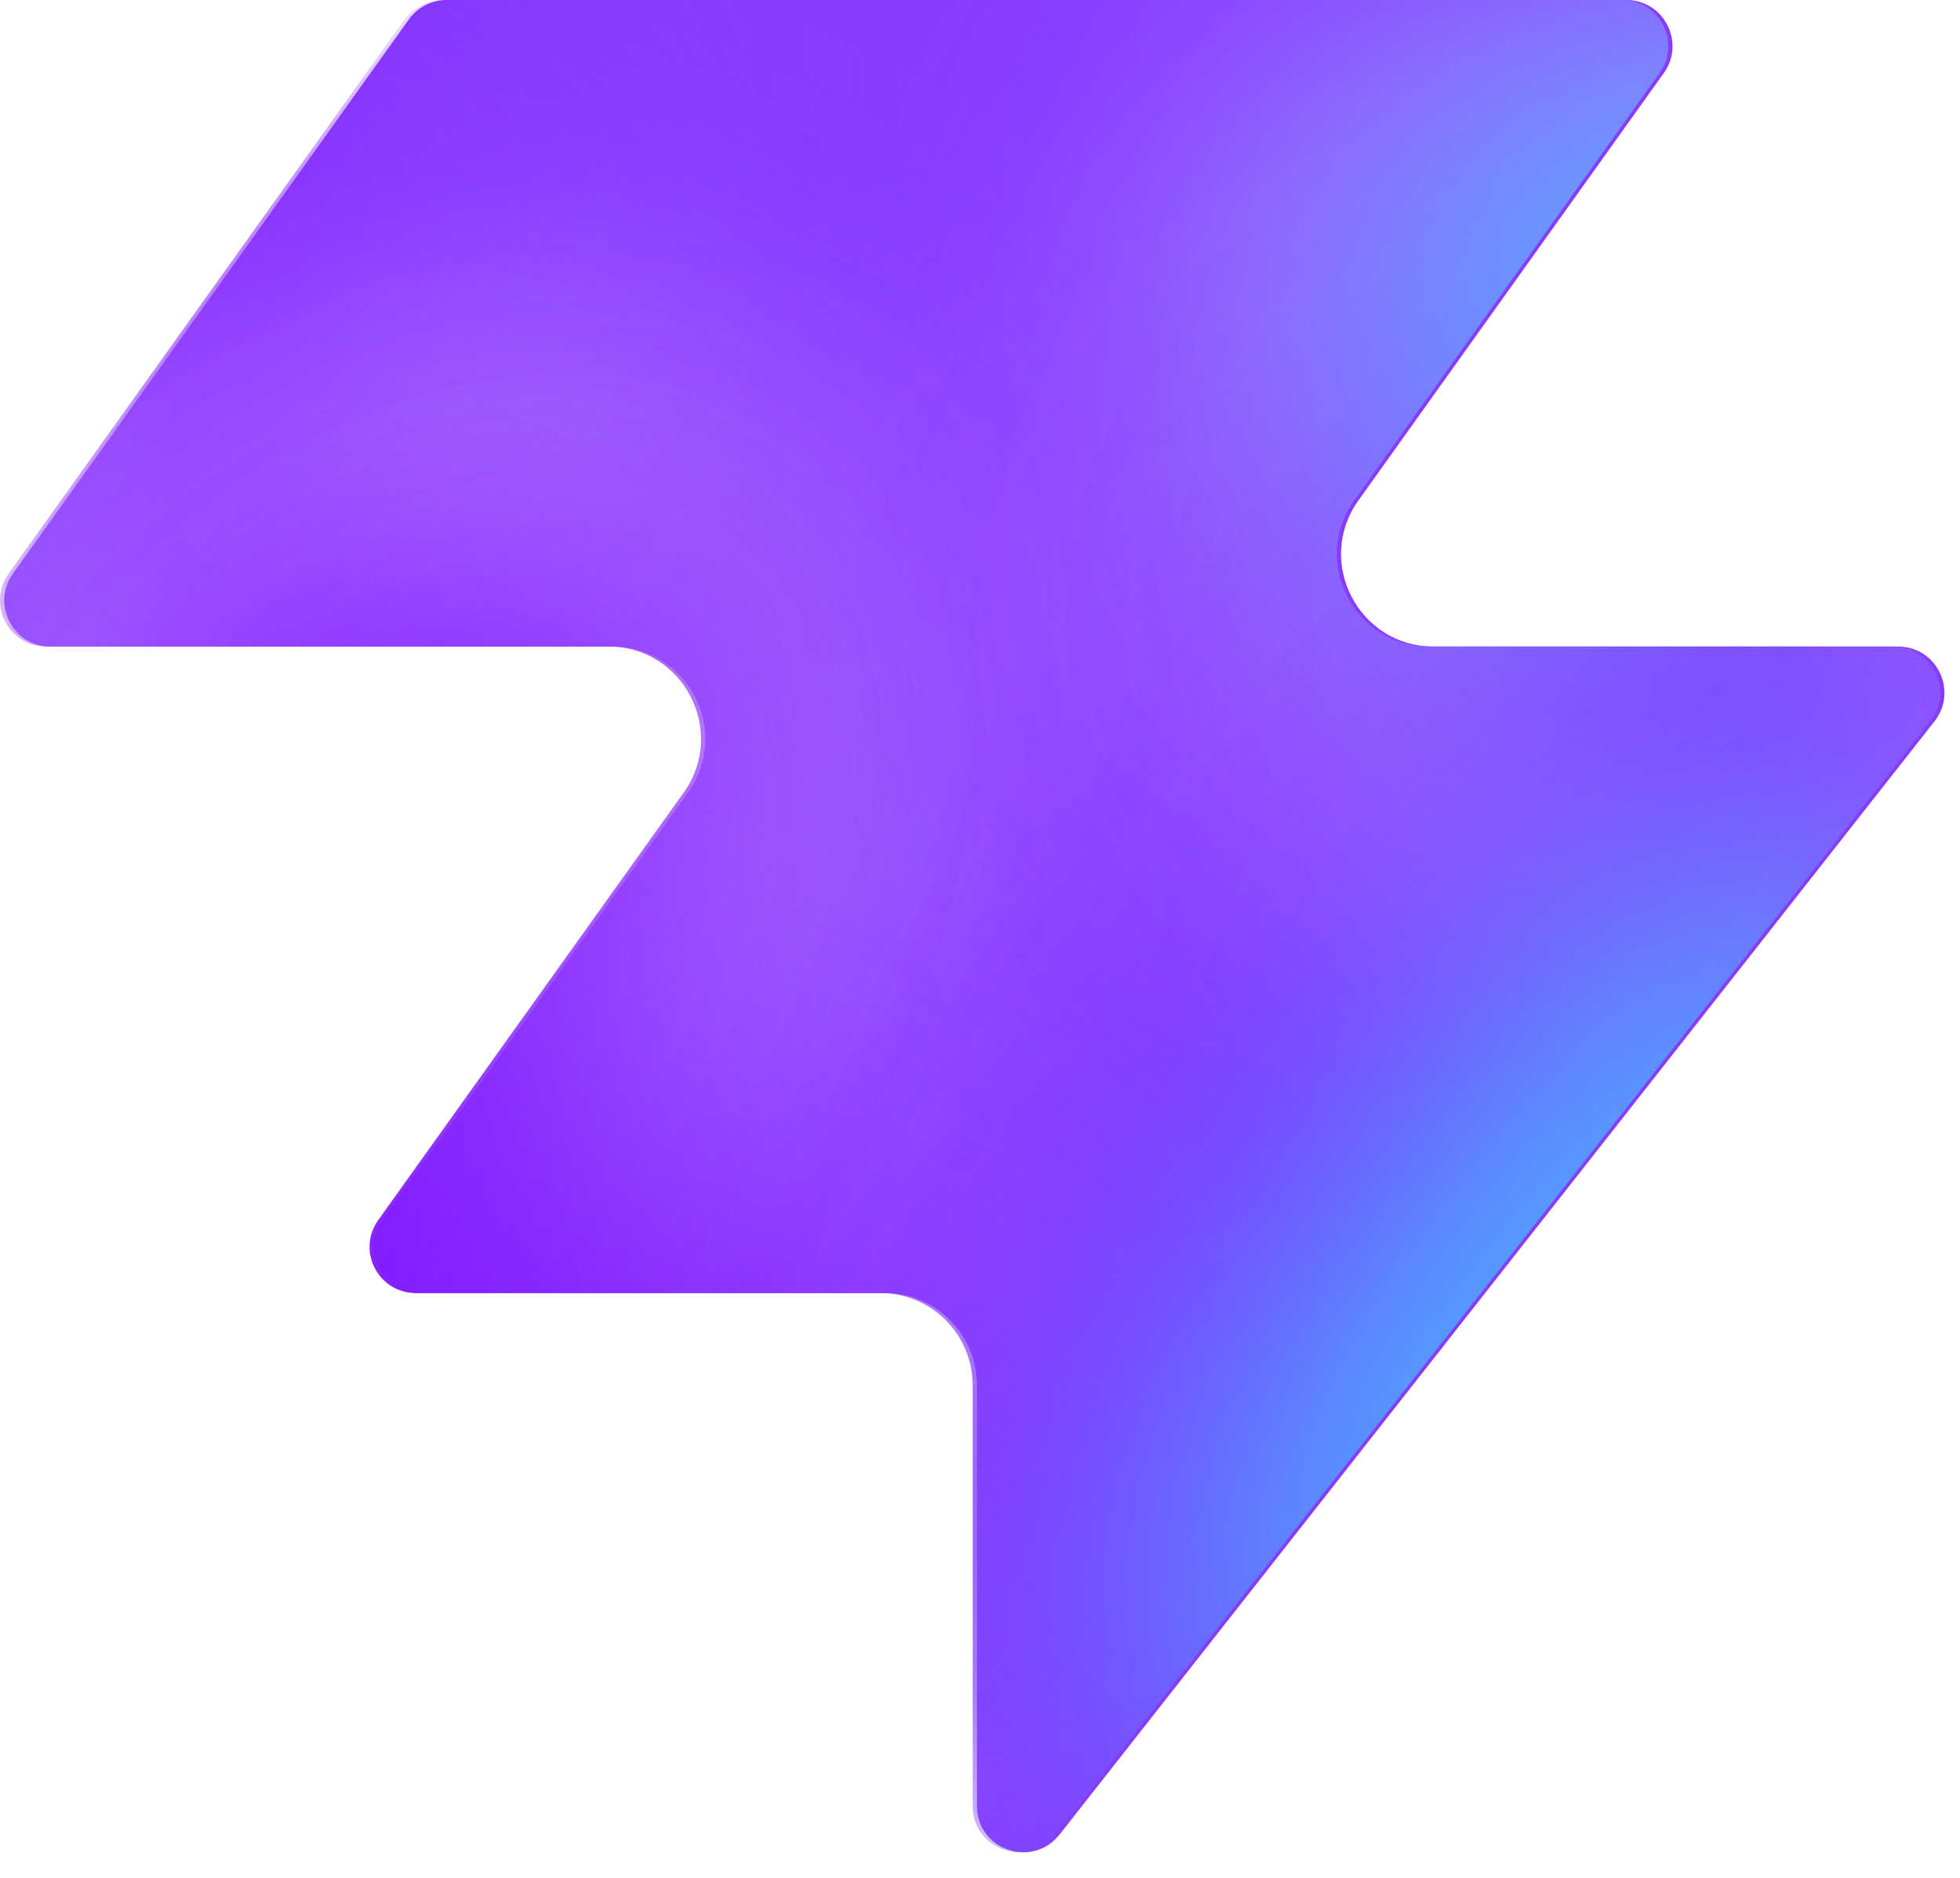
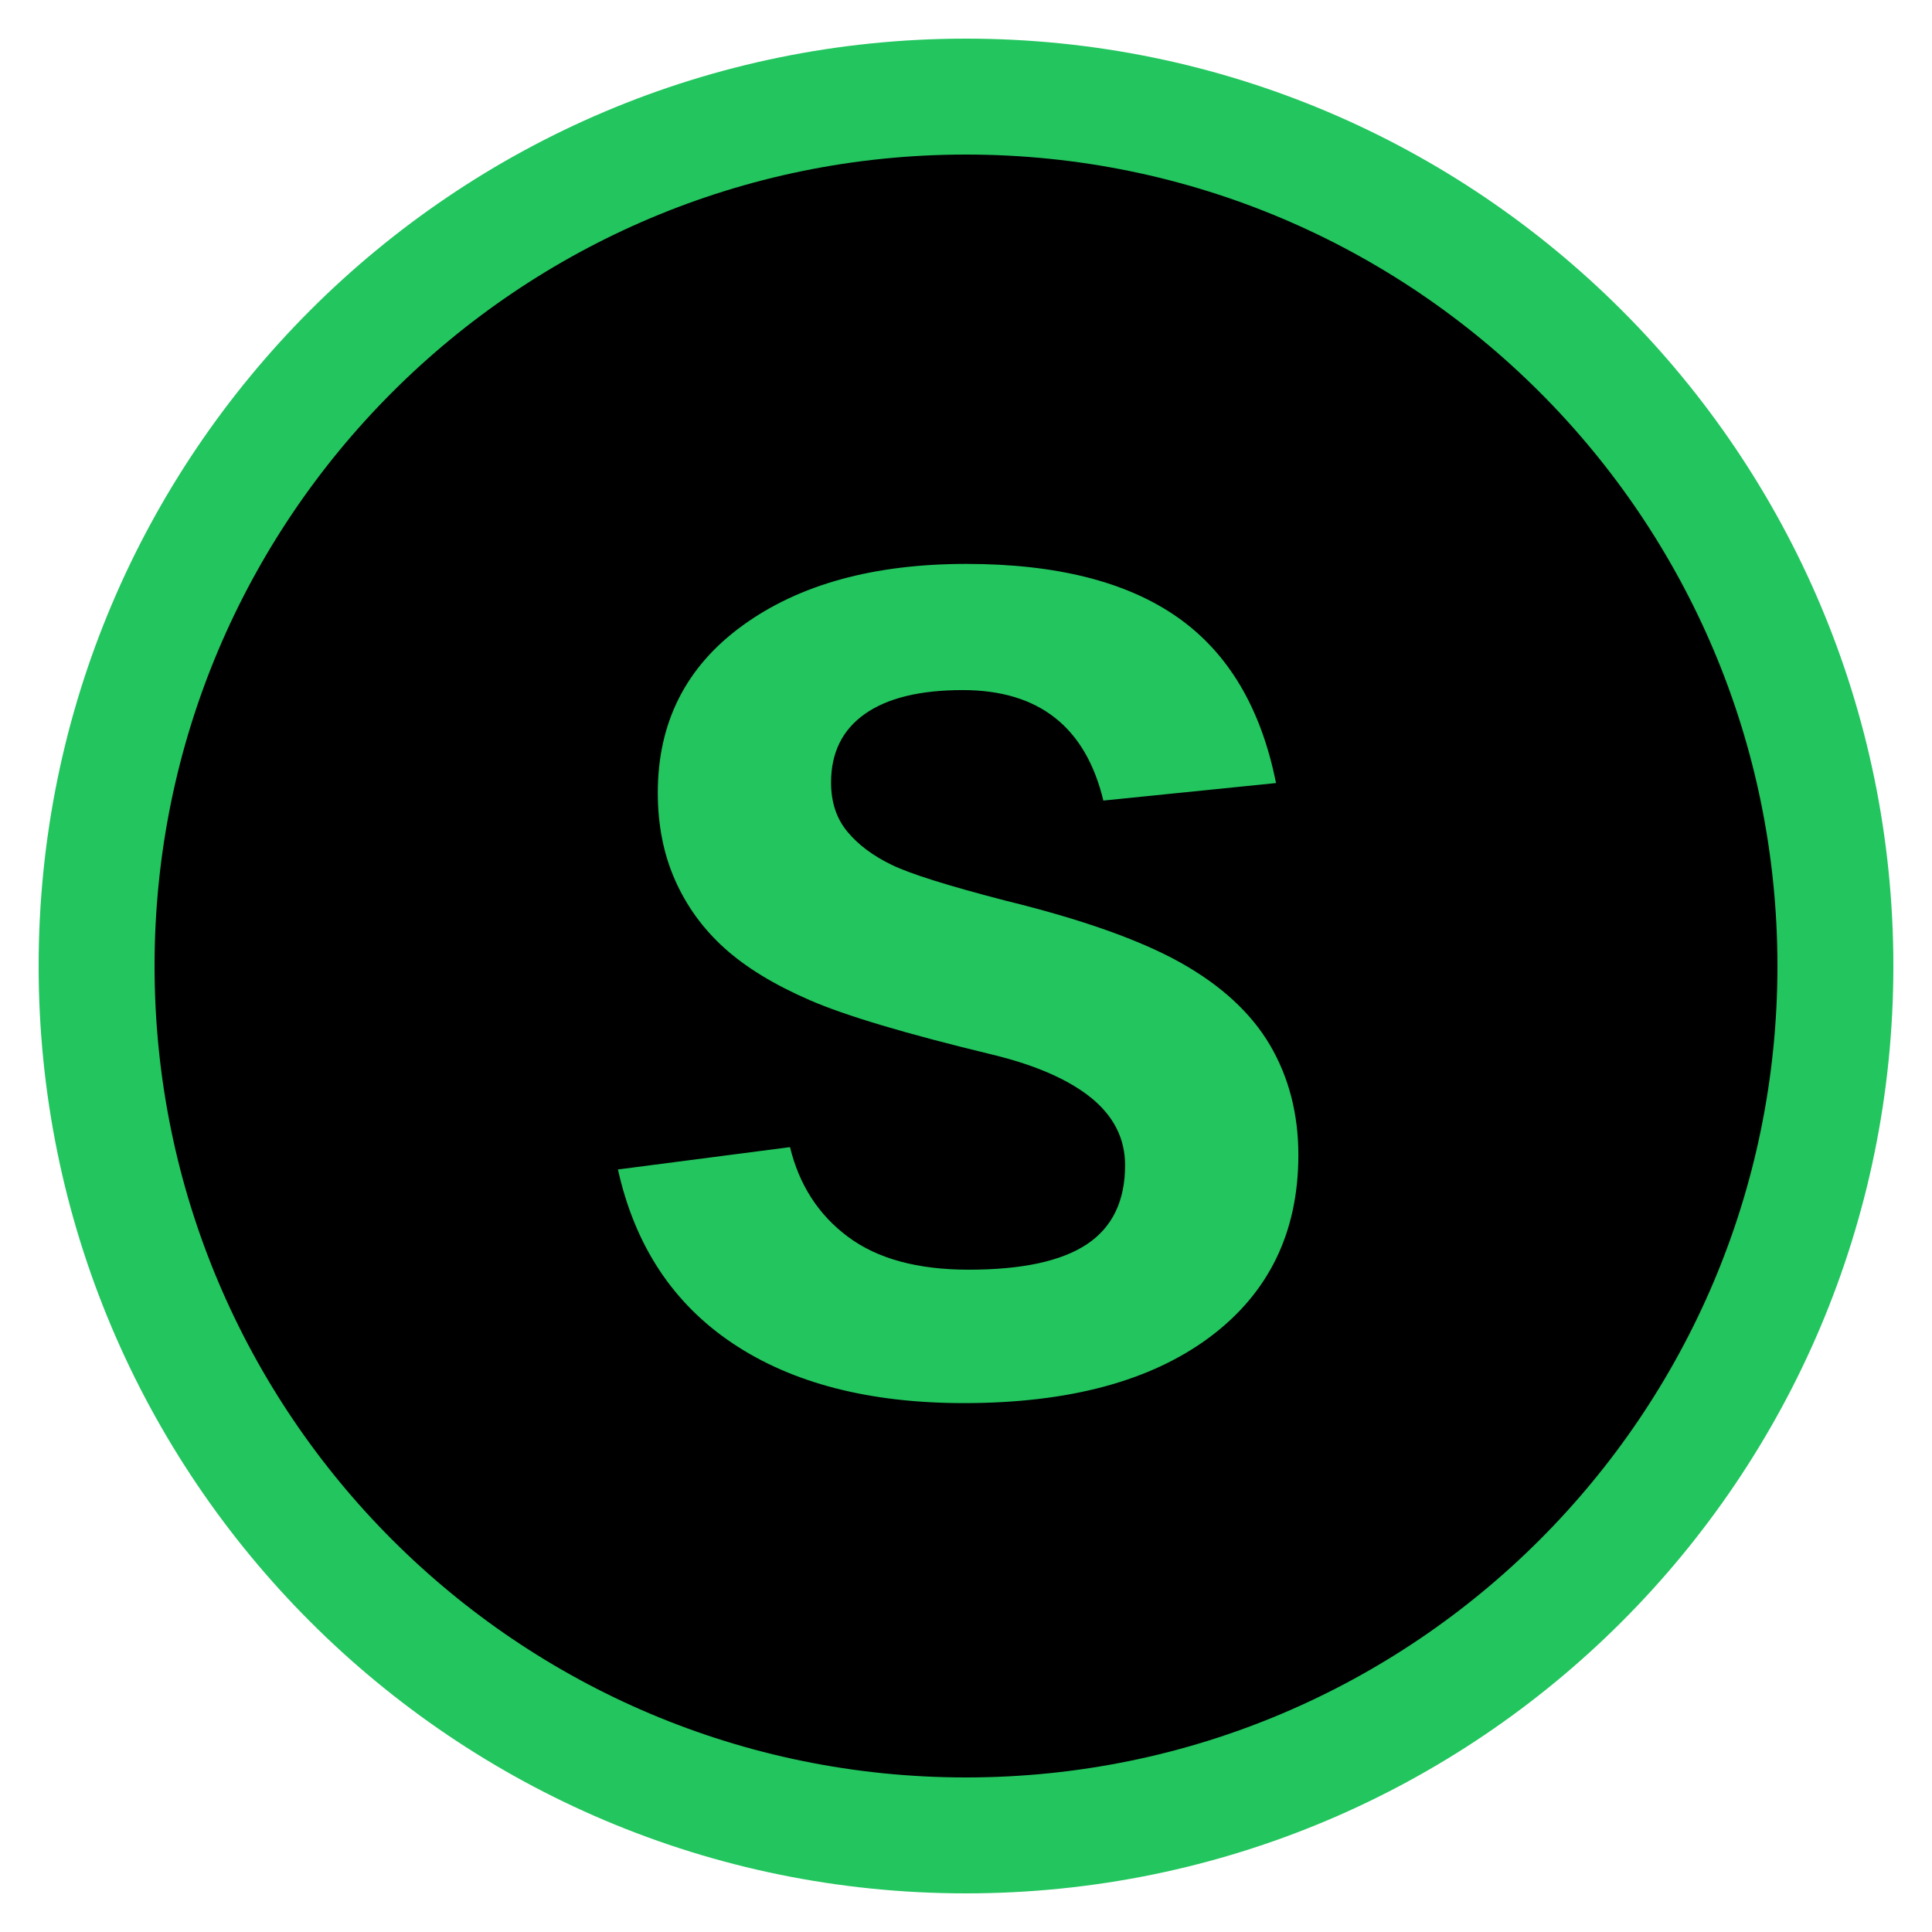
- <svg xmlns="http://www.w3.org/2000/svg" width="48" height="46" fill="none" viewBox="0 0 48 46">
-   <path fill="#863bff" d="M25.946 44.938c-.664.845-2.021.375-2.021-.698V33.937a2.26 2.26 0 0 0-2.262-2.262H10.287c-.92 0-1.456-1.04-.92-1.788l7.48-10.471c1.07-1.497 0-3.578-1.842-3.578H1.237c-.92 0-1.456-1.04-.92-1.788L10.013.474c.214-.297.556-.474.92-.474h28.894c.92 0 1.456 1.04.92 1.788l-7.48 10.471c-1.07 1.498 0 3.579 1.842 3.579h11.377c.943 0 1.473 1.088.89 1.83L25.947 44.94z" style="fill:#863bff;fill:color(display-p3 .525 .23 1);fill-opacity:1" />
-   <mask id="a" width="48" height="46" x="0" y="0" maskUnits="userSpaceOnUse" style="mask-type:alpha">
-     <path fill="#000" d="M25.842 44.938c-.664.844-2.021.375-2.021-.698V33.937a2.26 2.26 0 0 0-2.262-2.262H10.183c-.92 0-1.456-1.04-.92-1.788l7.48-10.471c1.07-1.498 0-3.579-1.842-3.579H1.133c-.92 0-1.456-1.04-.92-1.787L9.91.473c.214-.297.556-.474.92-.474h28.894c.92 0 1.456 1.04.92 1.788l-7.48 10.471c-1.07 1.498 0 3.578 1.842 3.578h11.377c.943 0 1.473 1.088.89 1.832L25.843 44.94z" style="fill:#000;fill-opacity:1" />
-   </mask>
-   <g mask="url(#a)">
-     <g filter="url(#b)">
-       <ellipse cx="5.508" cy="14.704" fill="#ede6ff" rx="5.508" ry="14.704" style="fill:#ede6ff;fill:color(display-p3 .927 .903 1);fill-opacity:1" transform="matrix(.00324 1 1 -.00324 -4.47 31.516)" />
-     </g>
-     <g filter="url(#c)">
-       <ellipse cx="10.399" cy="29.851" fill="#ede6ff" rx="10.399" ry="29.851" style="fill:#ede6ff;fill:color(display-p3 .927 .903 1);fill-opacity:1" transform="matrix(.00324 1 1 -.00324 -39.328 7.883)" />
-     </g>
-     <g filter="url(#d)">
-       <ellipse cx="5.508" cy="30.487" fill="#7e14ff" rx="5.508" ry="30.487" style="fill:#7e14ff;fill:color(display-p3 .492 .077 1);fill-opacity:1" transform="rotate(89.814 -25.913 -14.639)scale(1 -1)" />
-     </g>
-     <g filter="url(#e)">
-       <ellipse cx="5.508" cy="30.599" fill="#7e14ff" rx="5.508" ry="30.599" style="fill:#7e14ff;fill:color(display-p3 .492 .077 1);fill-opacity:1" transform="rotate(89.814 -32.644 -3.334)scale(1 -1)" />
-     </g>
-     <g filter="url(#f)">
-       <ellipse cx="5.508" cy="30.599" fill="#7e14ff" rx="5.508" ry="30.599" style="fill:#7e14ff;fill:color(display-p3 .492 .077 1);fill-opacity:1" transform="matrix(.00324 1 1 -.00324 -34.34 30.47)" />
-     </g>
-     <g filter="url(#g)">
-       <ellipse cx="14.072" cy="22.078" fill="#ede6ff" rx="14.072" ry="22.078" style="fill:#ede6ff;fill:color(display-p3 .927 .903 1);fill-opacity:1" transform="rotate(93.35 24.506 48.493)scale(-1 1)" />
-     </g>
-     <g filter="url(#h)">
-       <ellipse cx="3.47" cy="21.501" fill="#7e14ff" rx="3.47" ry="21.501" style="fill:#7e14ff;fill:color(display-p3 .492 .077 1);fill-opacity:1" transform="rotate(89.009 28.708 47.59)scale(-1 1)" />
-     </g>
-     <g filter="url(#i)">
-       <ellipse cx="3.47" cy="21.501" fill="#7e14ff" rx="3.47" ry="21.501" style="fill:#7e14ff;fill:color(display-p3 .492 .077 1);fill-opacity:1" transform="rotate(89.009 28.708 47.59)scale(-1 1)" />
-     </g>
-     <g filter="url(#j)">
-       <ellipse cx=".387" cy="8.972" fill="#7e14ff" rx="4.407" ry="29.108" style="fill:#7e14ff;fill:color(display-p3 .492 .077 1);fill-opacity:1" transform="rotate(39.51 .387 8.972)" />
-     </g>
-     <g filter="url(#k)">
-       <ellipse cx="47.523" cy="-6.092" fill="#7e14ff" rx="4.407" ry="29.108" style="fill:#7e14ff;fill:color(display-p3 .492 .077 1);fill-opacity:1" transform="rotate(37.892 47.523 -6.092)" />
-     </g>
-     <g filter="url(#l)">
-       <ellipse cx="41.412" cy="6.333" fill="#47bfff" rx="5.971" ry="9.665" style="fill:#47bfff;fill:color(display-p3 .28 .748 1);fill-opacity:1" transform="rotate(37.892 41.412 6.333)" />
-     </g>
-     <g filter="url(#m)">
-       <ellipse cx="-1.879" cy="38.332" fill="#7e14ff" rx="4.407" ry="29.108" style="fill:#7e14ff;fill:color(display-p3 .492 .077 1);fill-opacity:1" transform="rotate(37.892 -1.88 38.332)" />
-     </g>
-     <g filter="url(#n)">
-       <ellipse cx="-1.879" cy="38.332" fill="#7e14ff" rx="4.407" ry="29.108" style="fill:#7e14ff;fill:color(display-p3 .492 .077 1);fill-opacity:1" transform="rotate(37.892 -1.88 38.332)" />
-     </g>
-     <g filter="url(#o)">
-       <ellipse cx="35.651" cy="29.907" fill="#7e14ff" rx="4.407" ry="29.108" style="fill:#7e14ff;fill:color(display-p3 .492 .077 1);fill-opacity:1" transform="rotate(37.892 35.651 29.907)" />
-     </g>
-     <g filter="url(#p)">
-       <ellipse cx="38.418" cy="32.4" fill="#47bfff" rx="5.971" ry="15.297" style="fill:#47bfff;fill:color(display-p3 .28 .748 1);fill-opacity:1" transform="rotate(37.892 38.418 32.4)" />
-     </g>
-   </g>
-   <defs>
-     <filter id="b" width="60.045" height="41.654" x="-19.77" y="16.149" color-interpolation-filters="sRGB" filterUnits="userSpaceOnUse">
-       <feFlood flood-opacity="0" result="BackgroundImageFix" />
-       <feBlend in="SourceGraphic" in2="BackgroundImageFix" result="shape" />
-       <feGaussianBlur result="effect1_foregroundBlur_2002_17158" stdDeviation="7.659" />
-     </filter>
-     <filter id="c" width="90.34" height="51.437" x="-54.613" y="-7.533" color-interpolation-filters="sRGB" filterUnits="userSpaceOnUse">
-       <feFlood flood-opacity="0" result="BackgroundImageFix" />
-       <feBlend in="SourceGraphic" in2="BackgroundImageFix" result="shape" />
-       <feGaussianBlur result="effect1_foregroundBlur_2002_17158" stdDeviation="7.659" />
-     </filter>
-     <filter id="d" width="79.355" height="29.4" x="-49.64" y="2.03" color-interpolation-filters="sRGB" filterUnits="userSpaceOnUse">
-       <feFlood flood-opacity="0" result="BackgroundImageFix" />
-       <feBlend in="SourceGraphic" in2="BackgroundImageFix" result="shape" />
-       <feGaussianBlur result="effect1_foregroundBlur_2002_17158" stdDeviation="4.596" />
-     </filter>
-     <filter id="e" width="79.579" height="29.4" x="-45.045" y="20.029" color-interpolation-filters="sRGB" filterUnits="userSpaceOnUse">
-       <feFlood flood-opacity="0" result="BackgroundImageFix" />
-       <feBlend in="SourceGraphic" in2="BackgroundImageFix" result="shape" />
-       <feGaussianBlur result="effect1_foregroundBlur_2002_17158" stdDeviation="4.596" />
-     </filter>
-     <filter id="f" width="79.579" height="29.4" x="-43.513" y="21.178" color-interpolation-filters="sRGB" filterUnits="userSpaceOnUse">
-       <feFlood flood-opacity="0" result="BackgroundImageFix" />
-       <feBlend in="SourceGraphic" in2="BackgroundImageFix" result="shape" />
-       <feGaussianBlur result="effect1_foregroundBlur_2002_17158" stdDeviation="4.596" />
-     </filter>
-     <filter id="g" width="74.749" height="58.852" x="15.756" y="-17.901" color-interpolation-filters="sRGB" filterUnits="userSpaceOnUse">
-       <feFlood flood-opacity="0" result="BackgroundImageFix" />
-       <feBlend in="SourceGraphic" in2="BackgroundImageFix" result="shape" />
-       <feGaussianBlur result="effect1_foregroundBlur_2002_17158" stdDeviation="7.659" />
-     </filter>
-     <filter id="h" width="61.377" height="25.362" x="23.548" y="2.284" color-interpolation-filters="sRGB" filterUnits="userSpaceOnUse">
-       <feFlood flood-opacity="0" result="BackgroundImageFix" />
-       <feBlend in="SourceGraphic" in2="BackgroundImageFix" result="shape" />
-       <feGaussianBlur result="effect1_foregroundBlur_2002_17158" stdDeviation="4.596" />
-     </filter>
-     <filter id="i" width="61.377" height="25.362" x="23.548" y="2.284" color-interpolation-filters="sRGB" filterUnits="userSpaceOnUse">
-       <feFlood flood-opacity="0" result="BackgroundImageFix" />
-       <feBlend in="SourceGraphic" in2="BackgroundImageFix" result="shape" />
-       <feGaussianBlur result="effect1_foregroundBlur_2002_17158" stdDeviation="4.596" />
-     </filter>
-     <filter id="j" width="56.045" height="63.649" x="-27.636" y="-22.853" color-interpolation-filters="sRGB" filterUnits="userSpaceOnUse">
-       <feFlood flood-opacity="0" result="BackgroundImageFix" />
-       <feBlend in="SourceGraphic" in2="BackgroundImageFix" result="shape" />
-       <feGaussianBlur result="effect1_foregroundBlur_2002_17158" stdDeviation="4.596" />
-     </filter>
-     <filter id="k" width="54.814" height="64.646" x="20.116" y="-38.415" color-interpolation-filters="sRGB" filterUnits="userSpaceOnUse">
-       <feFlood flood-opacity="0" result="BackgroundImageFix" />
-       <feBlend in="SourceGraphic" in2="BackgroundImageFix" result="shape" />
-       <feGaussianBlur result="effect1_foregroundBlur_2002_17158" stdDeviation="4.596" />
-     </filter>
-     <filter id="l" width="33.541" height="35.313" x="24.641" y="-11.323" color-interpolation-filters="sRGB" filterUnits="userSpaceOnUse">
-       <feFlood flood-opacity="0" result="BackgroundImageFix" />
-       <feBlend in="SourceGraphic" in2="BackgroundImageFix" result="shape" />
-       <feGaussianBlur result="effect1_foregroundBlur_2002_17158" stdDeviation="4.596" />
-     </filter>
-     <filter id="m" width="54.814" height="64.646" x="-29.286" y="6.009" color-interpolation-filters="sRGB" filterUnits="userSpaceOnUse">
-       <feFlood flood-opacity="0" result="BackgroundImageFix" />
-       <feBlend in="SourceGraphic" in2="BackgroundImageFix" result="shape" />
-       <feGaussianBlur result="effect1_foregroundBlur_2002_17158" stdDeviation="4.596" />
-     </filter>
-     <filter id="n" width="54.814" height="64.646" x="-29.286" y="6.009" color-interpolation-filters="sRGB" filterUnits="userSpaceOnUse">
-       <feFlood flood-opacity="0" result="BackgroundImageFix" />
-       <feBlend in="SourceGraphic" in2="BackgroundImageFix" result="shape" />
-       <feGaussianBlur result="effect1_foregroundBlur_2002_17158" stdDeviation="4.596" />
-     </filter>
-     <filter id="o" width="54.814" height="64.646" x="8.244" y="-2.416" color-interpolation-filters="sRGB" filterUnits="userSpaceOnUse">
-       <feFlood flood-opacity="0" result="BackgroundImageFix" />
-       <feBlend in="SourceGraphic" in2="BackgroundImageFix" result="shape" />
-       <feGaussianBlur result="effect1_foregroundBlur_2002_17158" stdDeviation="4.596" />
-     </filter>
-     <filter id="p" width="39.409" height="43.623" x="18.713" y="10.588" color-interpolation-filters="sRGB" filterUnits="userSpaceOnUse">
-       <feFlood flood-opacity="0" result="BackgroundImageFix" />
-       <feBlend in="SourceGraphic" in2="BackgroundImageFix" result="shape" />
-       <feGaussianBlur result="effect1_foregroundBlur_2002_17158" stdDeviation="4.596" />
-     </filter>
-   </defs>
+ <svg xmlns="http://www.w3.org/2000/svg" viewBox="0 0 100 100">
+   <circle cx="50" cy="50" r="45" fill="#000000" stroke="#22c55e" stroke-width="6" />
+   <text x="50" y="72" font-family="monospace, Consolas, Courier New" font-size="64" font-weight="bold" fill="#22c55e" text-anchor="middle">S</text>
</svg>
